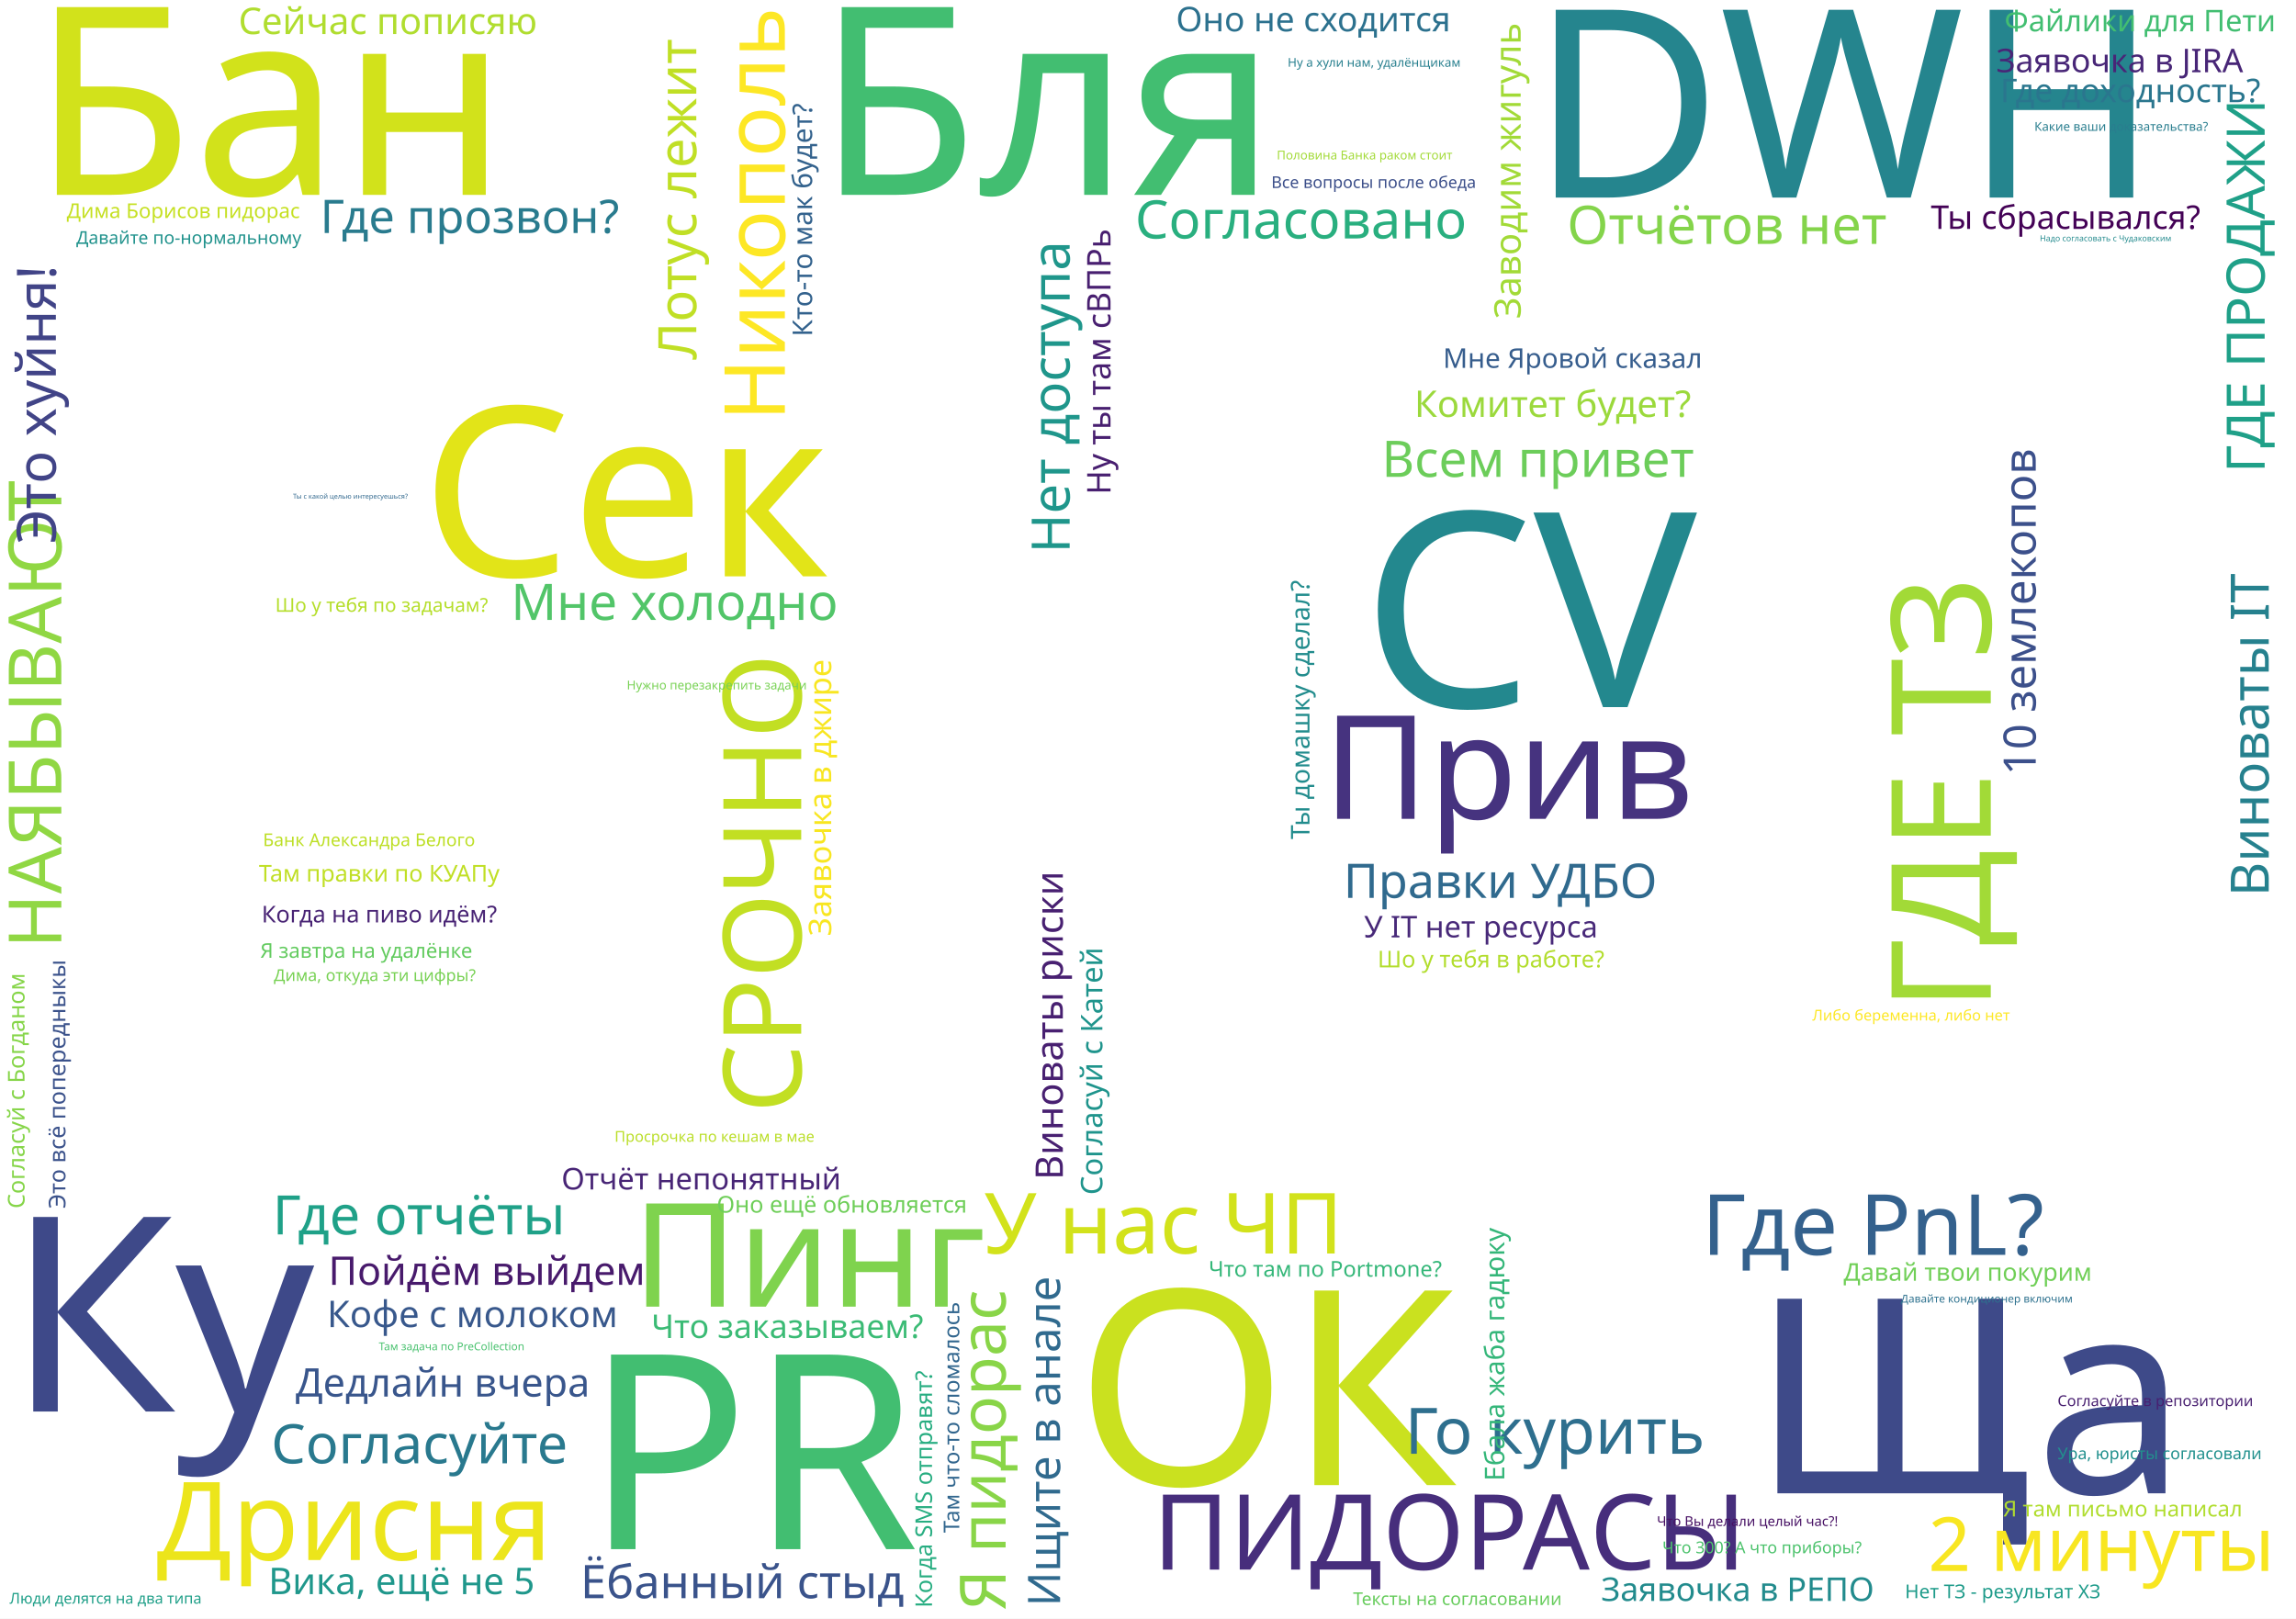
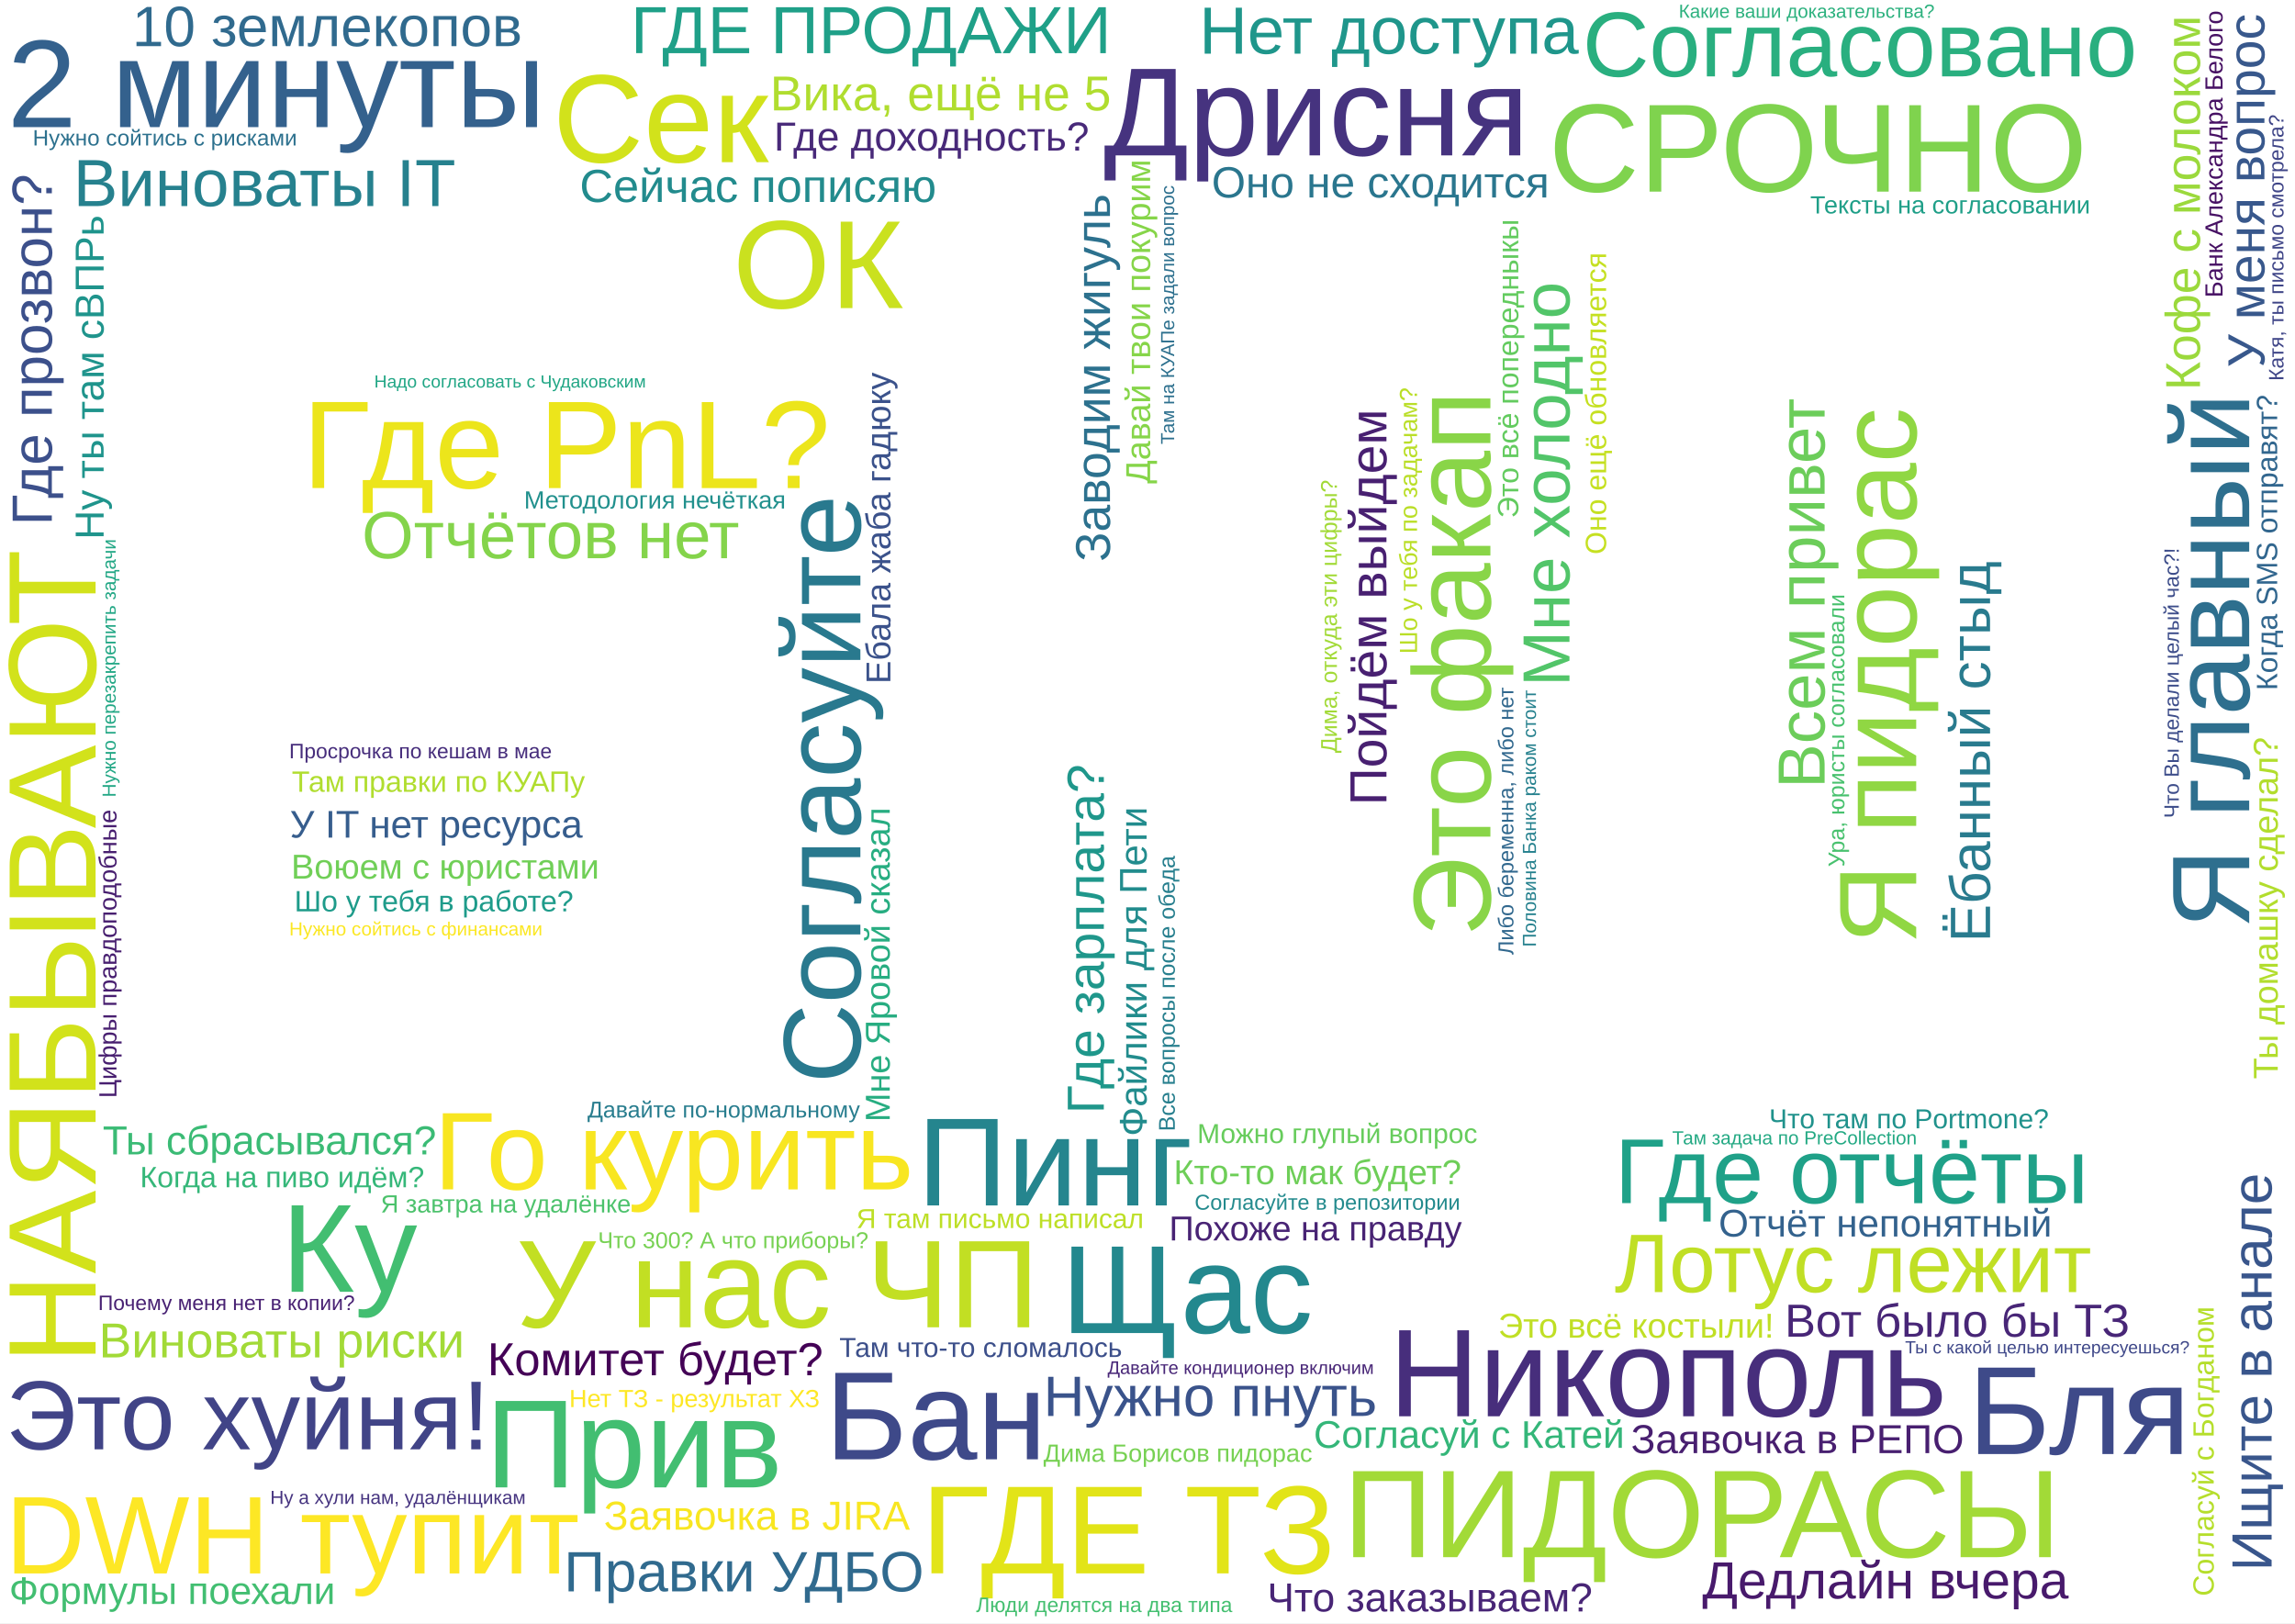
- <svg xmlns="http://www.w3.org/2000/svg" width="1685" height="1188">
-   <style>text{font-family:'Droid Sans Mono';font-weight:normal;font-style:normal;}</style>
+ <svg xmlns="http://www.w3.org/2000/svg" width="28064" height="19848">
+   <style>text{font-family:'Arial';font-weight:normal;font-style:normal;}</style>
  <rect width="100%" height="100%" style="fill:white" />
-   <text transform="translate(789,1090)" font-size="200" style="fill:rgb(202, 225, 31)">ОК</text>
-   <text transform="translate(429,1137)" font-size="200" style="fill:rgb(66, 190, 113)">PR</text>
-   <text transform="translate(5,1036)" font-size="200" style="fill:rgb(62, 73, 137)">Ку</text>
-   <text transform="translate(1285,1096)" font-size="200" style="fill:rgb(62, 74, 137)">Ща</text>
-   <text transform="translate(999,519)" font-size="200" style="fill:rgb(35, 136, 142)">CV</text>
-   <text transform="translate(23,143)" font-size="193" style="fill:rgb(210, 226, 27)">Бан</text>
-   <text transform="translate(599,143)" font-size="193" style="fill:rgb(66, 190, 113)">Бля</text>
-   <text transform="translate(1123,145)" font-size="193" style="fill:rgb(37, 133, 142)">DWH</text>
-   <text transform="translate(309,423)" font-size="174" style="fill:rgb(226, 228, 24)">Сек</text>
-   <text transform="translate(971,601)" font-size="106" style="fill:rgb(70, 51, 127)">Прив</text>
-   <text transform="translate(464,959)" font-size="106" style="fill:rgb(127, 211, 78)">Пинг</text>
-   <text transform="translate(1461,742) rotate(-90)" font-size="102" style="fill:rgb(162, 218, 55)">ГДЕ ТЗ</text>
-   <text transform="translate(115,1145)" font-size="80" style="fill:rgb(236, 229, 27)">Дрисня</text>
-   <text transform="translate(588,817) rotate(-90)" font-size="80" style="fill:rgb(194, 223, 35)">СРОЧНО</text>
-   <text transform="translate(846,1152)" font-size="77" style="fill:rgb(71, 46, 124)">ПИДОРАСЫ</text>
-   <text transform="translate(1249,921)" font-size="62" style="fill:rgb(52, 97, 141)">Где PnL?</text>
-   <text transform="translate(722,920)" font-size="62" style="fill:rgb(210, 226, 27)">У нас ЧП</text>
-   <text transform="translate(576,309) rotate(-90)" font-size="62" style="fill:rgb(253, 231, 37)">Никополь</text>
-   <text transform="translate(1415,1153)" font-size="55" style="fill:rgb(248, 230, 33)">2 минуты</text>
-   <text transform="translate(45,696) rotate(-90)" font-size="54" style="fill:rgb(144, 215, 67)">НАЯБЫВАЮТ</text>
-   <text transform="translate(1031,1067)" font-size="47" style="fill:rgb(46, 111, 142)">Го курить</text>
-   <text transform="translate(738,1182) rotate(-90)" font-size="47" style="fill:rgb(137, 213, 72)">Я пидорас</text>
-   <text transform="translate(199,1074)" font-size="40" style="fill:rgb(41, 121, 142)">Согласуйте</text>
-   <text transform="translate(41,399) rotate(-90)" font-size="40" style="fill:rgb(65, 68, 135)">Это хуйня!</text>
-   <text transform="translate(200,906)" font-size="40" style="fill:rgb(31, 161, 136)">Где отчёты</text>
-   <text transform="translate(833,175)" font-size="39" style="fill:rgb(41, 175, 127)">Согласовано</text>
-   <text transform="translate(511,264) rotate(-90)" font-size="39" style="fill:rgb(192, 223, 37)">Лотус лежит</text>
-   <text transform="translate(1662,347) rotate(-90)" font-size="39" style="fill:rgb(31, 160, 136)">ГДЕ ПРОДАЖИ</text>
-   <text transform="translate(785,406) rotate(-90)" font-size="39" style="fill:rgb(31, 150, 139)">Нет доступа</text>
-   <text transform="translate(1665,658) rotate(-90)" font-size="39" style="fill:rgb(38, 129, 142)">Виноваты IT</text>
-   <text transform="translate(1150,179)" font-size="39" style="fill:rgb(132, 212, 75)">Отчётов нет</text>
-   <text transform="translate(375,455)" font-size="37" style="fill:rgb(82, 197, 105)">Мне холодно</text>
-   <text transform="translate(1014,350)" font-size="37" style="fill:rgb(108, 205, 90)">Всем привет</text>
-   <text transform="translate(986,659)" font-size="35" style="fill:rgb(48, 106, 142)">Правки УДБО</text>
-   <text transform="translate(426,1173)" font-size="34" style="fill:rgb(58, 83, 139)">Ёбанный стыд</text>
-   <text transform="translate(235,171)" font-size="34" style="fill:rgb(41, 123, 142)">Где прозвон?</text>
-   <text transform="translate(1494,569) rotate(-90)" font-size="33" style="fill:rgb(60, 80, 139)">10 землекопов</text>
-   <text transform="translate(778,1179) rotate(-90)" font-size="33" style="fill:rgb(48, 106, 142)">Ищите в анале</text>
-   <text transform="translate(217,1025)" font-size="29" style="fill:rgb(57, 86, 140)">Дедлайн вчера</text>
-   <text transform="translate(241,943)" font-size="29" style="fill:rgb(72, 26, 108)">Пойдём выйдем</text>
-   <text transform="translate(780,866) rotate(-90)" font-size="28" style="fill:rgb(72, 32, 113)">Виноваты риски</text>
-   <text transform="translate(240,974)" font-size="27" style="fill:rgb(56, 88, 140)">Кофе с молоком</text>
-   <text transform="translate(197,1170)" font-size="27" style="fill:rgb(31, 151, 139)">Вика, ещё не 5</text>
-   <text transform="translate(1116,234) rotate(-90)" font-size="27" style="fill:rgb(162, 218, 55)">Заводим жигуль</text>
-   <text transform="translate(1038,306)" font-size="27" style="fill:rgb(155, 217, 60)">Комитет будет?</text>
-   <text transform="translate(175,25)" font-size="27" style="fill:rgb(176, 221, 47)">Сейчас пописяю</text>
-   <text transform="translate(863,23)" font-size="25" style="fill:rgb(44, 113, 142)">Оно не сходится</text>
-   <text transform="translate(1417,168)" font-size="24" style="fill:rgb(68, 2, 86)">Ты сбрасывался?</text>
-   <text transform="translate(1175,1175)" font-size="24" style="fill:rgb(34, 139, 141)">Заявочка в РЕПО</text>
-   <text transform="translate(1465,53)" font-size="24" style="fill:rgb(72, 38, 119)">Заявочка в JIRA</text>
-   <text transform="translate(1468,75)" font-size="24" style="fill:rgb(42, 118, 142)">Где доходность?</text>
-   <text transform="translate(478,982)" font-size="24" style="fill:rgb(59, 187, 117)">Что заказываем?</text>
-   <text transform="translate(815,363) rotate(-90)" font-size="24" style="fill:rgb(72, 31, 112)">Ну ты там сВПРь</text>
-   <text transform="translate(610,687) rotate(-90)" font-size="23" style="fill:rgb(248, 230, 33)">Заявочка в джире</text>
-   <text transform="translate(1001,688)" font-size="22" style="fill:rgb(72, 41, 121)">У IT нет ресурса</text>
-   <text transform="translate(412,873)" font-size="22" style="fill:rgb(72, 37, 118)">Отчёт непонятный</text>
-   <text transform="translate(809,877) rotate(-90)" font-size="22" style="fill:rgb(31, 148, 140)">Согласуй с Катей</text>
-   <text transform="translate(1471,23)" font-size="22" style="fill:rgb(66, 190, 113)">Файлики для Пети</text>
-   <text transform="translate(1059,270)" font-size="20" style="fill:rgb(54, 93, 141)">Мне Яровой сказал</text>
-   <text transform="translate(596,247) rotate(-90)" font-size="20" style="fill:rgb(51, 98, 141)">Кто-то мак будет?</text>
-   <text transform="translate(1104,1087) rotate(-90)" font-size="20" style="fill:rgb(52, 182, 121)">Ебала жаба гадюку</text>
-   <text transform="translate(961,616) rotate(-90)" font-size="19" style="fill:rgb(34, 140, 141)">Ты домашку сделал?</text>
-   <text transform="translate(1353,940)" font-size="18" style="fill:rgb(112, 207, 87)">Давай твои покурим</text>
-   <text transform="translate(190,647)" font-size="17" style="fill:rgb(192, 223, 37)">Там правки по КУАПу</text>
-   <text transform="translate(192,677)" font-size="17" style="fill:rgb(72, 35, 116)">Когда на пиво идём?</text>
-   <text transform="translate(684,1180) rotate(-90)" font-size="17" style="fill:rgb(39, 173, 129)">Когда SMS отправят?</text>
-   <text transform="translate(526,890)" font-size="17" style="fill:rgb(110, 206, 88)">Оно ещё обновляется</text>
-   <text transform="translate(48,887) rotate(-90)" font-size="17" style="fill:rgb(59, 82, 139)">Это всё попередныкы</text>
-   <text transform="translate(1011,710)" font-size="17" style="fill:rgb(178, 221, 45)">Шо у тебя в работе?</text>
-   <text transform="translate(18,887) rotate(-90)" font-size="17" style="fill:rgb(134, 213, 73)">Согласуй с Богданом</text>
-   <text transform="translate(1470,1113)" font-size="16" style="fill:rgb(176, 221, 47)">Я там письмо написал</text>
-   <text transform="translate(887,937)" font-size="16" style="fill:rgb(53, 183, 121)">Что там по Portmone?</text>
-   <text transform="translate(704,1125) rotate(-90)" font-size="16" style="fill:rgb(49, 102, 142)">Там что-то сломалось</text>
-   <text transform="translate(49,160)" font-size="15" style="fill:rgb(197, 224, 33)">Дима Борисов пидорас</text>
-   <text transform="translate(191,703)" font-size="15" style="fill:rgb(99, 203, 95)">Я завтра на удалёнке</text>
-   <text transform="translate(1398,1173)" font-size="14" style="fill:rgb(30, 155, 138)">Нет ТЗ - результат ХЗ</text>
-   <text transform="translate(202,449)" font-size="14" style="fill:rgb(181, 222, 43)">Шо у тебя по задачам?</text>
-   <text transform="translate(993,1178)" font-size="13" style="fill:rgb(103, 204, 92)">Тексты на согласовании</text>
-   <text transform="translate(193,621)" font-size="13" style="fill:rgb(189, 223, 38)">Банк Александра Белого</text>
-   <text transform="translate(56,179)" font-size="13" style="fill:rgb(32, 146, 140)">Давайте по-нормальному</text>
-   <text transform="translate(933,138)" font-size="12" style="fill:rgb(60, 79, 138)">Все вопросы после обеда</text>
-   <text transform="translate(201,720)" font-size="12" style="fill:rgb(119, 209, 83)">Дима, откуда эти цифры?</text>
-   <text transform="translate(1220,1140)" font-size="12" style="fill:rgb(76, 194, 108)">Что 300? А что приборы?</text>
-   <text transform="translate(1510,1071)" font-size="12" style="fill:rgb(33, 144, 141)">Ура, юристы согласовали</text>
-   <text transform="translate(1510,1032)" font-size="11" style="fill:rgb(72, 31, 112)">Согласуйте в репозитории</text>
-   <text transform="translate(1330,749)" font-size="11" style="fill:rgb(253, 231, 37)">Либо беременна, либо нет</text>
-   <text transform="translate(451,838)" font-size="11" style="fill:rgb(186, 222, 40)">Просрочка по кешам в мае</text>
-   <text transform="translate(7,1177)" font-size="11" style="fill:rgb(31, 159, 136)">Люди делятся на два типа</text>
-   <text transform="translate(1216,1120)" font-size="10" style="fill:rgb(71, 17, 100)">Что Вы делали целый час?!</text>
-   <text transform="translate(1493,96)" font-size="9" style="fill:rgb(40, 125, 142)">Какие ваши доказательства?</text>
-   <text transform="translate(945,49)" font-size="9" style="fill:rgb(39, 127, 142)">Ну а хули нам, удалёнщикам</text>
-   <text transform="translate(937,117)" font-size="9" style="fill:rgb(162, 218, 55)">Половина Банка раком стоит</text>
-   <text transform="translate(460,506)" font-size="9" style="fill:rgb(119, 209, 83)">Нужно перезакрепить задачи</text>
-   <text transform="translate(278,991)" font-size="8" style="fill:rgb(72, 193, 110)">Там задача по PreCollection</text>
-   <text transform="translate(1395,956)" font-size="8" style="fill:rgb(45, 113, 142)">Давайте кондиционер включим</text>
-   <text transform="translate(1497,177)" font-size="6" style="fill:rgb(35, 138, 141)">Надо согласовать с Чудаковским</text>
-   <text transform="translate(215,366)" font-size="5" style="fill:rgb(49, 104, 142)">Ты с какой целью интересуешься?</text>
+   <text transform="translate(8960,3767)" font-size="1536" style="fill:rgb(202, 225, 31)">ОК</text>
+   <text transform="translate(3440,15796)" font-size="1536" style="fill:rgb(66, 190, 113)">Ку</text>
+   <text transform="translate(10088,17844)" font-size="1536" style="fill:rgb(62, 73, 137)">Бан</text>
+   <text transform="translate(24064,17780)" font-size="1536" style="fill:rgb(62, 74, 137)">Бля</text>
+   <text transform="translate(12976,16300)" font-size="1536" style="fill:rgb(35, 136, 142)">Щас</text>
+   <text transform="translate(6760,1983)" font-size="1536" style="fill:rgb(210, 226, 27)">Сек</text>
+   <text transform="translate(5936,18188)" font-size="1536" style="fill:rgb(66, 190, 113)">Прив</text>
+   <text transform="translate(11216,14740)" font-size="1536" style="fill:rgb(37, 133, 142)">Пинг</text>
+   <text transform="translate(11264,19239)" font-size="1536" style="fill:rgb(226, 228, 24)">ГДЕ ТЗ</text>
+   <text transform="translate(13496,1900)" font-size="1536" style="fill:rgb(70, 51, 127)">Дрисня</text>
+   <text transform="translate(18936,2343)" font-size="1536" style="fill:rgb(127, 211, 78)">СРОЧНО</text>
+   <text transform="translate(16424,19041)" font-size="1528" style="fill:rgb(162, 218, 55)">ПИДОРАСЫ</text>
+   <text transform="translate(3696,5968)" font-size="1528" style="fill:rgb(236, 229, 27)">Где PnL?</text>
+   <text transform="translate(6312,16230)" font-size="1528" style="fill:rgb(194, 223, 35)">У нас ЧП</text>
+   <text transform="translate(16984,17318)" font-size="1528" style="fill:rgb(71, 46, 124)">Никополь</text>
+   <text transform="translate(88,1554)" font-size="1528" style="fill:rgb(52, 97, 141)">2 минуты</text>
+   <text transform="translate(1169,16678) rotate(-90)" font-size="1528" style="fill:rgb(210, 226, 27)">НАЯБЫВАЮТ</text>
+   <text transform="translate(64,19240)" font-size="1352" style="fill:rgb(253, 231, 37)">DWH тупит</text>
+   <text transform="translate(5304,14544)" font-size="1352" style="fill:rgb(248, 230, 33)">Го курить</text>
+   <text transform="translate(23432,11544) rotate(-90)" font-size="1352" style="fill:rgb(144, 215, 67)">Я пидорас</text>
+   <text transform="translate(27504,11354) rotate(-90)" font-size="1352" style="fill:rgb(46, 111, 142)">Я главный</text>
+   <text transform="translate(18225,11452) rotate(-90)" font-size="1352" style="fill:rgb(137, 213, 72)">Это факап</text>
+   <text transform="translate(10521,13248) rotate(-90)" font-size="1352" style="fill:rgb(41, 121, 142)">Согласуйте</text>
+   <text transform="translate(72,17722)" font-size="1200" style="fill:rgb(65, 68, 135)">Это хуйня!</text>
+   <text transform="translate(19744,14712)" font-size="1128" style="fill:rgb(31, 161, 136)">Где отчёты</text>
+   <text transform="translate(19352,934)" font-size="1128" style="fill:rgb(41, 175, 127)">Согласовано</text>
+   <text transform="translate(19744,15800)" font-size="1016" style="fill:rgb(192, 223, 37)">Лотус лежит</text>
+   <text transform="translate(7712,650)" font-size="816" style="fill:rgb(31, 160, 136)">ГДЕ ПРОДАЖИ</text>
+   <text transform="translate(14664,656)" font-size="816" style="fill:rgb(31, 150, 139)">Нет доступа</text>
+   <text transform="translate(896,2520)" font-size="816" style="fill:rgb(38, 129, 142)">Виноваты IT</text>
+   <text transform="translate(4424,6826)" font-size="816" style="fill:rgb(132, 212, 75)">Отчётов нет</text>
+   <text transform="translate(19192,8393) rotate(-90)" font-size="816" style="fill:rgb(82, 197, 105)">Мне холодно</text>
+   <text transform="translate(22312,9640) rotate(-90)" font-size="816" style="fill:rgb(108, 205, 90)">Всем привет</text>
+   <text transform="translate(6896,19459)" font-size="696" style="fill:rgb(48, 106, 142)">Правки УДБО</text>
+   <text transform="translate(12760,17314)" font-size="696" style="fill:rgb(58, 83, 139)">Нужно пнуть</text>
+   <text transform="translate(24335,11521) rotate(-90)" font-size="696" style="fill:rgb(41, 123, 142)">Ёбанный стыд</text>
+   <text transform="translate(634,6425) rotate(-90)" font-size="696" style="fill:rgb(60, 80, 139)">Где прозвон?</text>
+   <text transform="translate(1616,564)" font-size="696" style="fill:rgb(48, 106, 142)">10 землекопов</text>
+   <text transform="translate(27778,19211) rotate(-90)" font-size="696" style="fill:rgb(57, 86, 140)">Ищите в анале</text>
+   <text transform="translate(20816,19546)" font-size="640" style="fill:rgb(72, 26, 108)">Дедлайн вчера</text>
+   <text transform="translate(16954,9848) rotate(-90)" font-size="640" style="fill:rgb(72, 32, 113)">Пойдём выйдем</text>
+   <text transform="translate(27690,4494) rotate(-90)" font-size="640" style="fill:rgb(56, 88, 140)">У меня вопрос</text>
+   <text transform="translate(13498,13619) rotate(-90)" font-size="640" style="fill:rgb(31, 151, 139)">Где зарплата?</text>
+   <text transform="translate(1208,16598)" font-size="600" style="fill:rgb(162, 218, 55)">Виноваты риски</text>
+   <text transform="translate(26902,4772) rotate(-90)" font-size="600" style="fill:rgb(155, 217, 60)">Кофе с молоком</text>
+   <text transform="translate(9416,1350)" font-size="600" style="fill:rgb(176, 221, 47)">Вика, ещё не 5</text>
+   <text transform="translate(13573,6868) rotate(-90)" font-size="600" style="fill:rgb(44, 113, 142)">Заводим жигуль</text>
+   <text transform="translate(5960,16817)" font-size="568" style="fill:rgb(68, 2, 86)">Комитет будет?</text>
+   <text transform="translate(7088,2470)" font-size="568" style="fill:rgb(34, 139, 141)">Сейчас пописяю</text>
+   <text transform="translate(21824,16345)" font-size="568" style="fill:rgb(72, 38, 119)">Вот было бы ТЗ</text>
+   <text transform="translate(14816,2415)" font-size="536" style="fill:rgb(42, 118, 142)">Оно не сходится</text>
+   <text transform="translate(1256,14116)" font-size="496" style="fill:rgb(59, 187, 117)">Ты сбрасывался?</text>
+   <text transform="translate(19944,17769)" font-size="496" style="fill:rgb(72, 31, 112)">Заявочка в РЕПО</text>
+   <text transform="translate(7384,18705)" font-size="496" style="fill:rgb(248, 230, 33)">Заявочка в JIRA</text>
+   <text transform="translate(9464,1841)" font-size="496" style="fill:rgb(72, 41, 121)">Где доходность?</text>
+   <text transform="translate(15496,19705)" font-size="496" style="fill:rgb(72, 37, 118)">Что заказываем?</text>
+   <text transform="translate(1267,6597) rotate(-90)" font-size="496" style="fill:rgb(31, 148, 140)">Ну ты там сВПРь</text>
+   <text transform="translate(112,19613)" font-size="472" style="fill:rgb(66, 190, 113)">Формулы поехали</text>
+   <text transform="translate(3544,10242)" font-size="472" style="fill:rgb(54, 93, 141)">У IT нет ресурса</text>
+   <text transform="translate(21016,15120)" font-size="472" style="fill:rgb(51, 98, 141)">Отчёт непонятный</text>
+   <text transform="translate(16064,17704)" font-size="472" style="fill:rgb(52, 182, 121)">Согласуй с Катей</text>
+   <text transform="translate(14021,13894) rotate(-90)" font-size="472" style="fill:rgb(34, 140, 141)">Файлики для Пети</text>
+   <text transform="translate(3560,10744)" font-size="424" style="fill:rgb(112, 207, 87)">Воюем с юристами</text>
+   <text transform="translate(18320,16357)" font-size="424" style="fill:rgb(192, 223, 37)">Это всё костыли!</text>
+   <text transform="translate(14296,15168)" font-size="424" style="fill:rgb(72, 35, 116)">Похоже на правду</text>
+   <text transform="translate(10880,13718) rotate(-90)" font-size="424" style="fill:rgb(39, 173, 129)">Мне Яровой сказал</text>
+   <text transform="translate(14352,14480)" font-size="424" style="fill:rgb(110, 206, 88)">Кто-то мак будет?</text>
+   <text transform="translate(10888,8362) rotate(-90)" font-size="424" style="fill:rgb(59, 82, 139)">Ебала жаба гадюку</text>
+   <text transform="translate(27853,13194) rotate(-90)" font-size="424" style="fill:rgb(178, 221, 45)">Ты домашку сделал?</text>
+   <text transform="translate(14064,5914) rotate(-90)" font-size="424" style="fill:rgb(134, 213, 73)">Давай твои покурим</text>
+   <text transform="translate(3568,9682)" font-size="360" style="fill:rgb(176, 221, 47)">Там правки по КУАПу</text>
+   <text transform="translate(1712,14518)" font-size="360" style="fill:rgb(53, 183, 121)">Когда на пиво идём?</text>
+   <text transform="translate(27846,8442) rotate(-90)" font-size="360" style="fill:rgb(49, 102, 142)">Когда SMS отправят?</text>
+   <text transform="translate(19640,6780) rotate(-90)" font-size="360" style="fill:rgb(197, 224, 33)">Оно ещё обновляется</text>
+   <text transform="translate(18566,6334) rotate(-90)" font-size="360" style="fill:rgb(99, 203, 95)">Это всё попередныкы</text>
+   <text transform="translate(3600,11144)" font-size="360" style="fill:rgb(30, 155, 138)">Шо у тебя в работе?</text>
+   <text transform="translate(27070,19518) rotate(-90)" font-size="360" style="fill:rgb(181, 222, 43)">Согласуй с Богданом</text>
+   <text transform="translate(14640,13977)" font-size="336" style="fill:rgb(103, 204, 92)">Можно глупый вопрос</text>
+   <text transform="translate(10472,15017)" font-size="336" style="fill:rgb(189, 223, 38)">Я там письмо написал</text>
+   <text transform="translate(21632,13797)" font-size="336" style="fill:rgb(32, 146, 140)">Что там по Portmone?</text>
+   <text transform="translate(10264,16593)" font-size="336" style="fill:rgb(60, 79, 138)">Там что-то сломалось</text>
+   <text transform="translate(12760,17874)" font-size="304" style="fill:rgb(119, 209, 83)">Дима Борисов пидорас</text>
+   <text transform="translate(4656,14826)" font-size="304" style="fill:rgb(76, 194, 108)">Я завтра на удалёнке</text>
+   <text transform="translate(6408,6218)" font-size="304" style="fill:rgb(33, 144, 141)">Методология нечёткая</text>
+   <text transform="translate(1424,13426) rotate(-90)" font-size="304" style="fill:rgb(72, 31, 112)">Цифры правдоподобные</text>
+   <text transform="translate(6960,17206)" font-size="304" style="fill:rgb(253, 231, 37)">Нет ТЗ - результат ХЗ</text>
+   <text transform="translate(17328,7996) rotate(-90)" font-size="304" style="fill:rgb(186, 222, 40)">Шо у тебя по задачам?</text>
+   <text transform="translate(22136,2610)" font-size="304" style="fill:rgb(31, 159, 136)">Тексты на согласовании</text>
+   <text transform="translate(27178,3639) rotate(-90)" font-size="304" style="fill:rgb(71, 17, 100)">Банк Александра Белого</text>
+   <text transform="translate(7184,13665)" font-size="280" style="fill:rgb(40, 125, 142)">Давайте по-нормальному</text>
+   <text transform="translate(14366,13833) rotate(-90)" font-size="280" style="fill:rgb(39, 127, 142)">Все вопросы после обеда</text>
+   <text transform="translate(16348,9207) rotate(-90)" font-size="280" style="fill:rgb(162, 218, 55)">Дима, откуда эти цифры?</text>
+   <text transform="translate(7312,15262)" font-size="280" style="fill:rgb(119, 209, 83)">Что 300? А что приборы?</text>
+   <text transform="translate(22553,10600) rotate(-90)" font-size="280" style="fill:rgb(72, 193, 110)">Ура, юристы согласовали</text>
+   <text transform="translate(400,1779)" font-size="272" style="fill:rgb(45, 113, 142)">Нужно сойтись с рисками</text>
+   <text transform="translate(14608,14792)" font-size="264" style="fill:rgb(35, 138, 141)">Согласуйте в репозитории</text>
+   <text transform="translate(18506,11675) rotate(-90)" font-size="264" style="fill:rgb(49, 104, 142)">Либо беременна, либо нет</text>
+   <text transform="translate(3536,9272)" font-size="256" style="fill:rgb(71, 46, 124)">Просрочка по кешам в мае</text>
+   <text transform="translate(11936,19712)" font-size="256" style="fill:rgb(68, 191, 112)">Люди делятся на два типа</text>
+   <text transform="translate(1200,16019)" font-size="256" style="fill:rgb(72, 33, 115)">Почему меня нет в копии?</text>
+   <text transform="translate(26643,10004) rotate(-90)" font-size="256" style="fill:rgb(61, 77, 138)">Что Вы делали целый час?!</text>
+   <text transform="translate(27923,4657) rotate(-90)" font-size="256" style="fill:rgb(64, 70, 136)">Катя, ты письмо смотрела?</text>
+   <text transform="translate(3536,11438)" font-size="232" style="fill:rgb(251, 231, 35)">Нужно сойтись с финансами</text>
+   <text transform="translate(20528,217)" font-size="232" style="fill:rgb(44, 177, 126)">Какие ваши доказательства?</text>
+   <text transform="translate(3304,18390)" font-size="232" style="fill:rgb(70, 52, 128)">Ну а хули нам, удалёнщикам</text>
+   <text transform="translate(18782,11579) rotate(-90)" font-size="232" style="fill:rgb(38, 129, 142)">Половина Банка раком стоит</text>
+   <text transform="translate(1414,9749) rotate(-90)" font-size="232" style="fill:rgb(34, 167, 133)">Нужно перезакрепить задачи</text>
+   <text transform="translate(14358,5433) rotate(-90)" font-size="232" style="fill:rgb(45, 112, 142)">Там на КУАПе задали вопрос</text>
+   <text transform="translate(20448,13993)" font-size="232" style="fill:rgb(35, 169, 131)">Там задача по PreCollection</text>
+   <text transform="translate(13544,16801)" font-size="224" style="fill:rgb(72, 38, 119)">Давайте кондиционер включим</text>
+   <text transform="translate(4576,4739)" font-size="216" style="fill:rgb(33, 166, 133)">Надо согласовать с Чудаковским</text>
+   <text transform="translate(23296,16549)" font-size="216" style="fill:rgb(63, 72, 137)">Ты с какой целью интересуешься?</text>
</svg>
